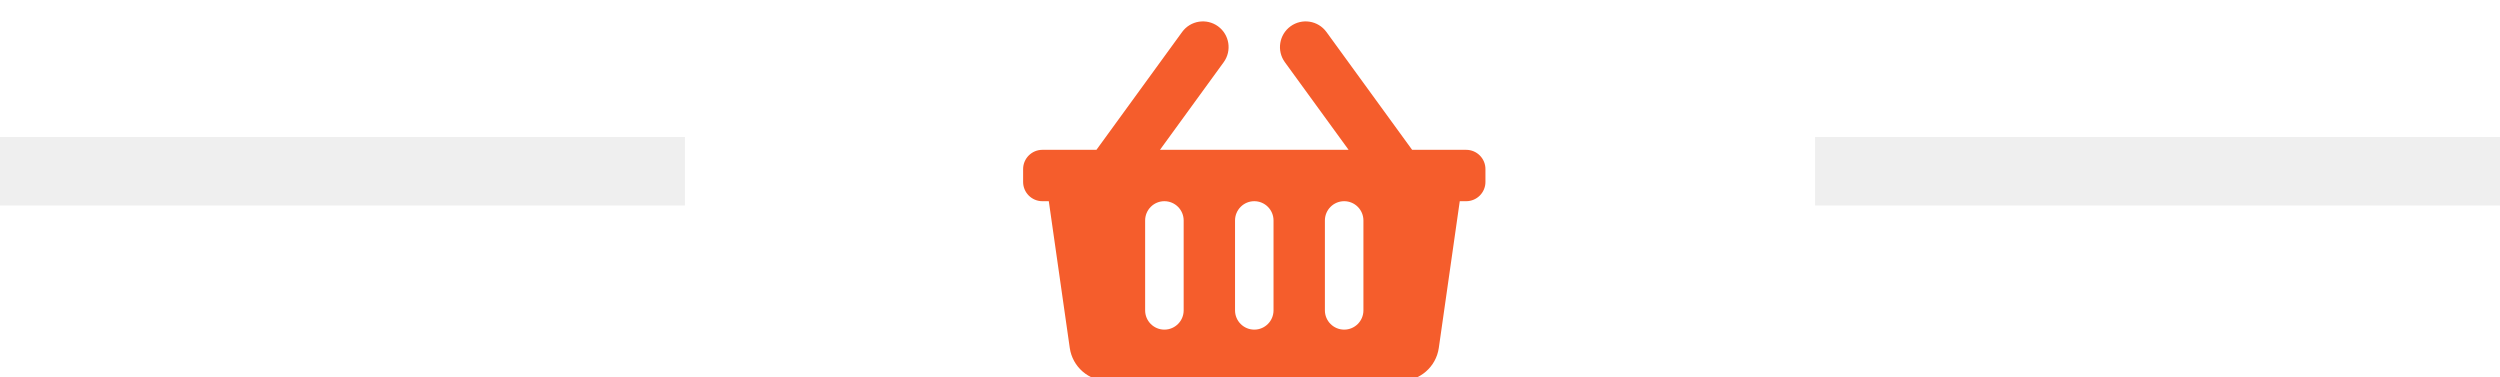
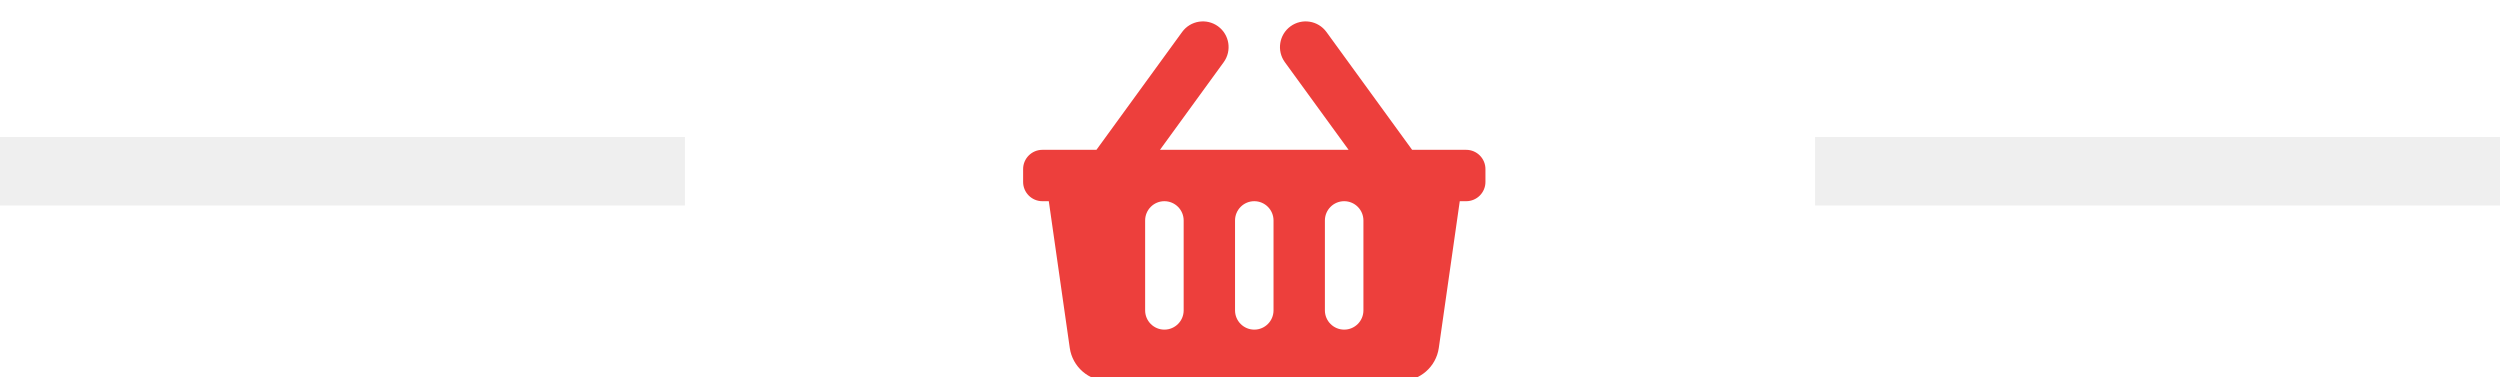
<svg xmlns="http://www.w3.org/2000/svg" preserveAspectRatio="xMidYMid" width="73" height="11" viewBox="0 0 73 11">
  <defs>
    <style>
      .cls-1 {
-         fill: #f55d2c;
+         fill: #ed3f3c;
        fill-rule: evenodd;
      }

      .cls-2 {
        fill: #efefef;
      }
    </style>
  </defs>
  <path d="M43.375,4.937 C43.375,4.627 43.123,4.375 42.813,4.375 L41.234,4.375 L38.732,0.934 C38.488,0.599 38.019,0.525 37.684,0.768 C37.349,1.012 37.275,1.481 37.518,1.816 L39.379,4.375 L33.871,4.375 L35.732,1.816 C35.975,1.481 35.901,1.012 35.566,0.768 C35.231,0.525 34.762,0.599 34.518,0.934 L32.016,4.375 L30.437,4.375 C30.127,4.375 29.875,4.627 29.875,4.937 L29.875,5.313 C29.875,5.623 30.127,5.875 30.437,5.875 L30.625,5.875 L31.237,10.159 C31.316,10.713 31.791,11.125 32.351,11.125 L40.899,11.125 C41.459,11.125 41.934,10.713 42.013,10.159 L42.625,5.875 L42.813,5.875 C43.123,5.875 43.375,5.623 43.375,5.313 L43.375,4.937 ZM37.187,9.063 C37.187,9.373 36.936,9.625 36.625,9.625 C36.314,9.625 36.063,9.373 36.063,9.063 L36.063,6.438 C36.063,6.127 36.314,5.875 36.625,5.875 C36.936,5.875 37.187,6.127 37.187,6.438 L37.187,9.063 ZM39.812,9.063 C39.812,9.373 39.561,9.625 39.250,9.625 C38.939,9.625 38.687,9.373 38.687,9.063 L38.687,6.438 C38.687,6.127 38.939,5.875 39.250,5.875 C39.561,5.875 39.812,6.127 39.812,6.438 L39.812,9.063 ZM34.563,9.063 C34.563,9.373 34.311,9.625 34.000,9.625 C33.689,9.625 33.438,9.373 33.438,9.063 L33.438,6.438 C33.438,6.127 33.689,5.875 34.000,5.875 C34.311,5.875 34.563,6.127 34.563,6.438 L34.563,9.063 Z" class="cls-1" />
  <rect x="53" y="4" width="20" height="2" class="cls-2" />
  <rect y="4" width="20" height="2" class="cls-2" />
</svg>
